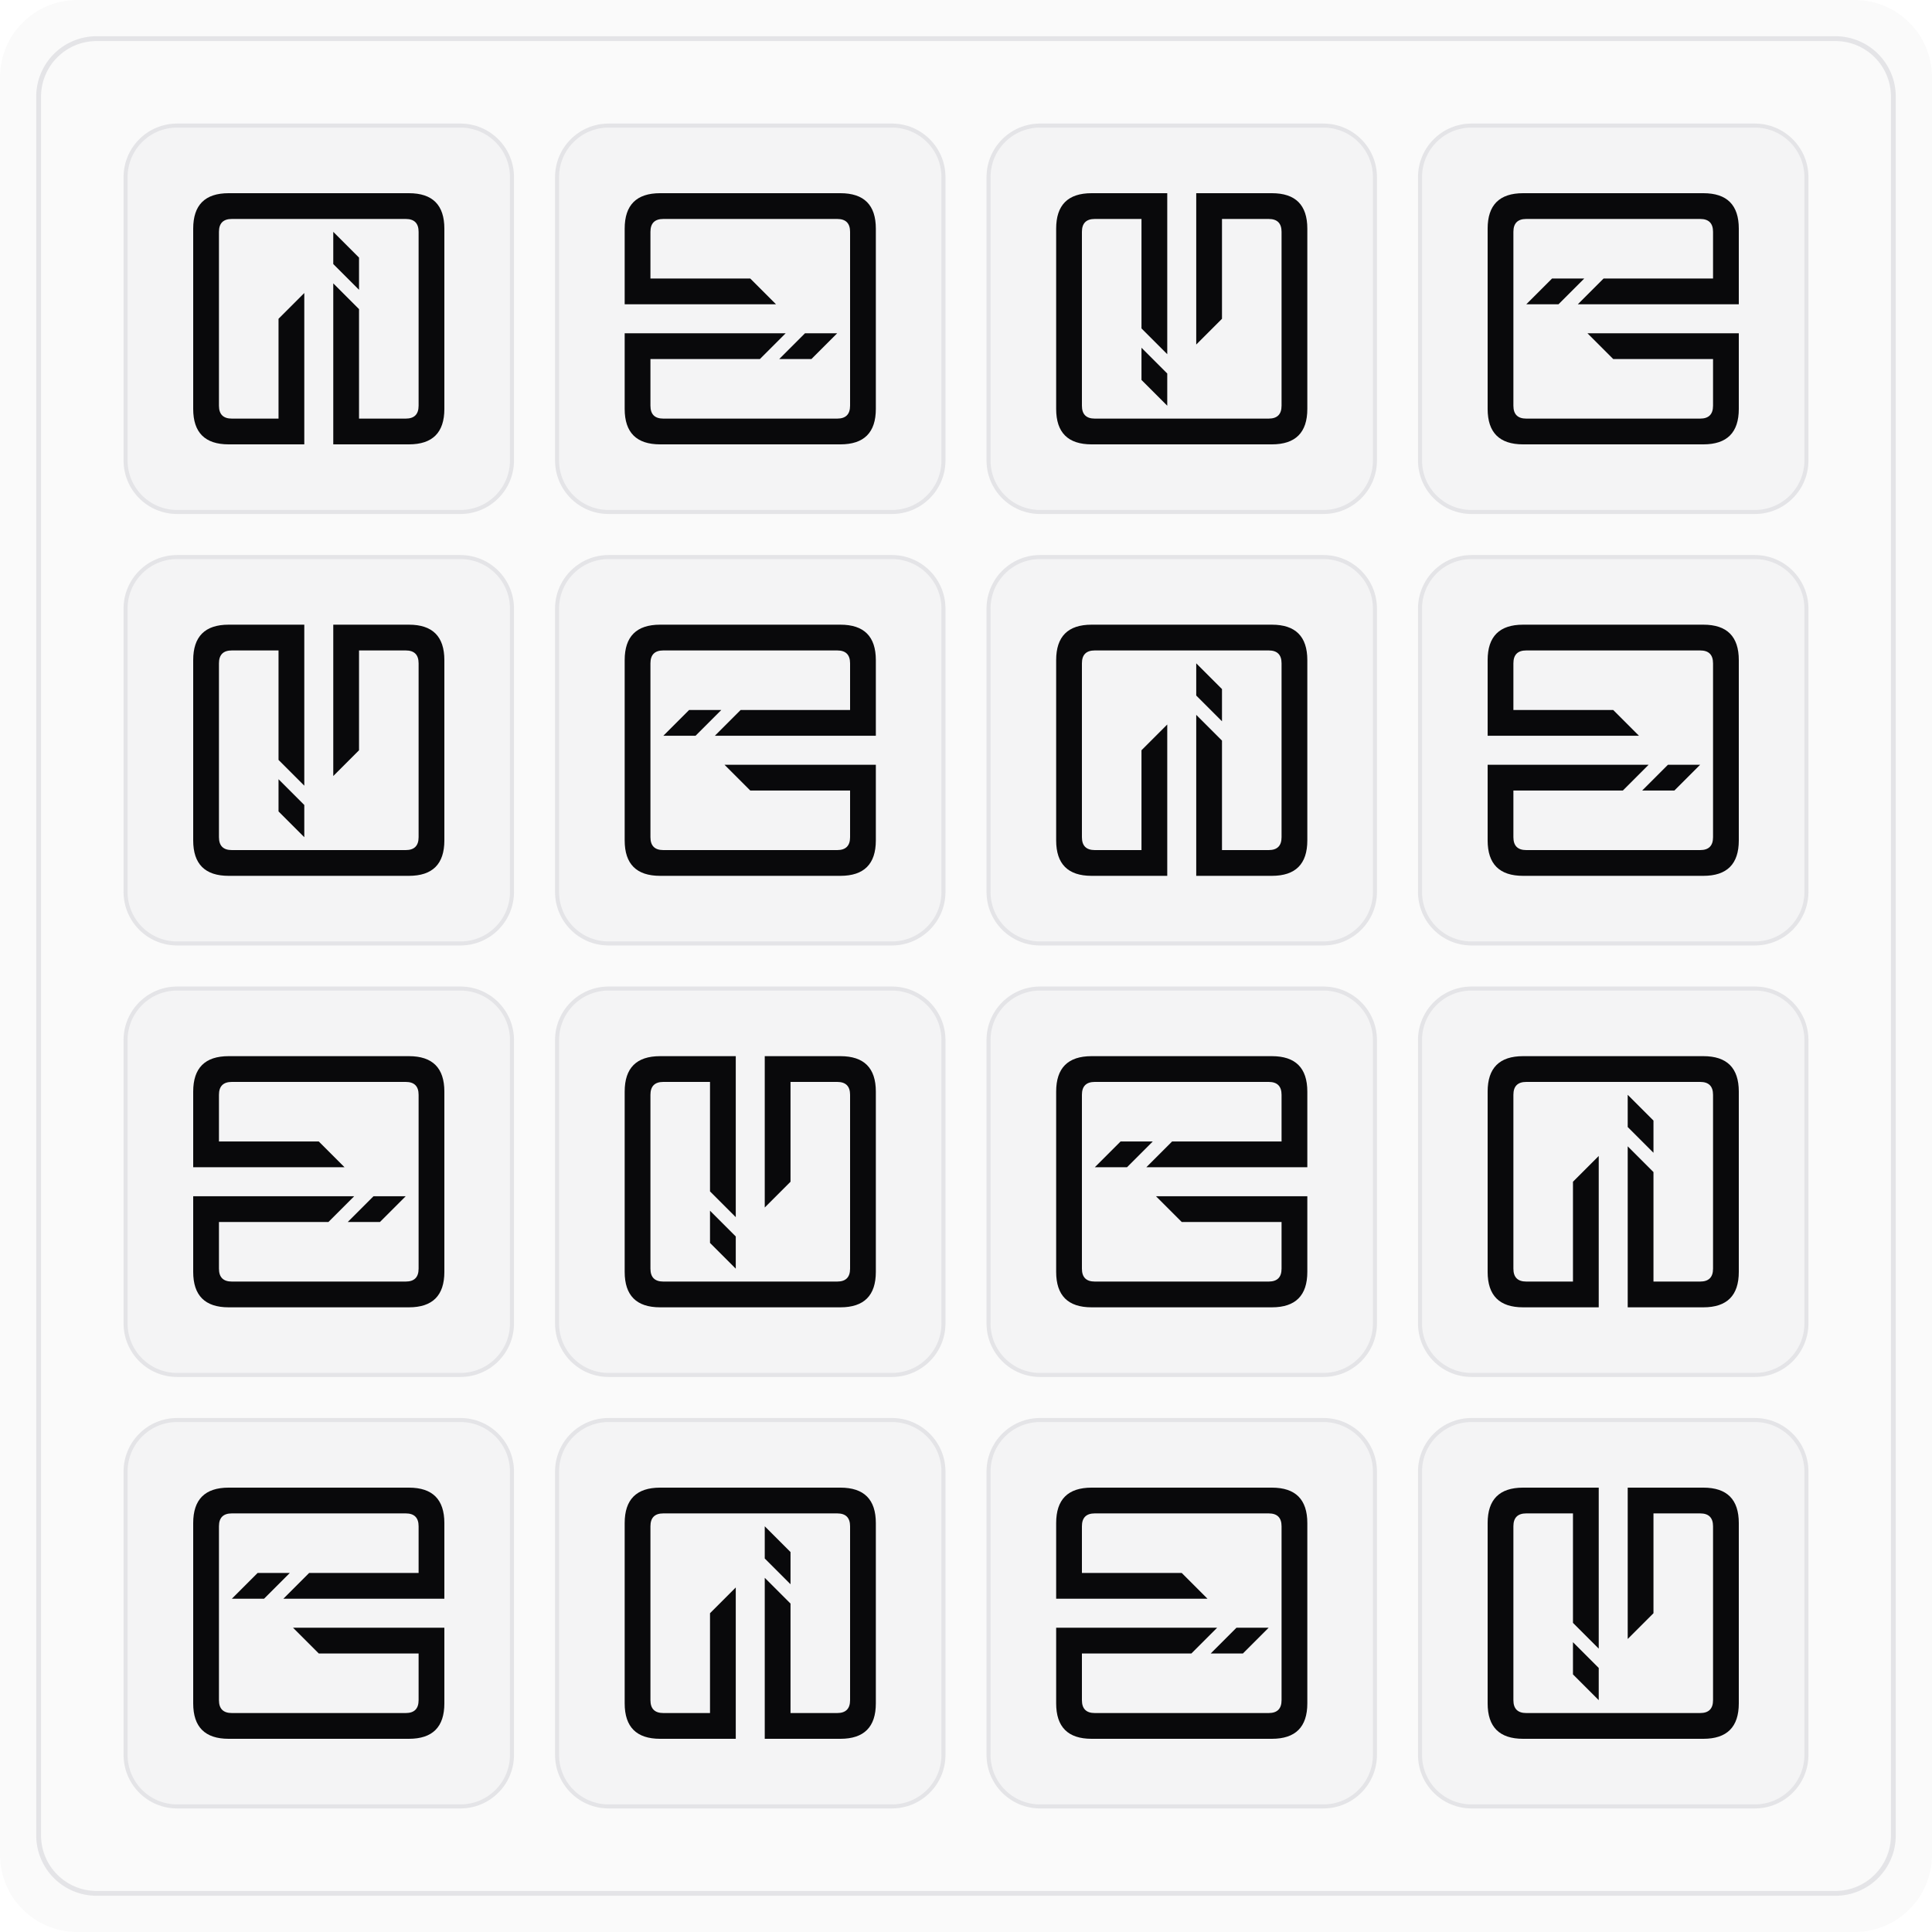
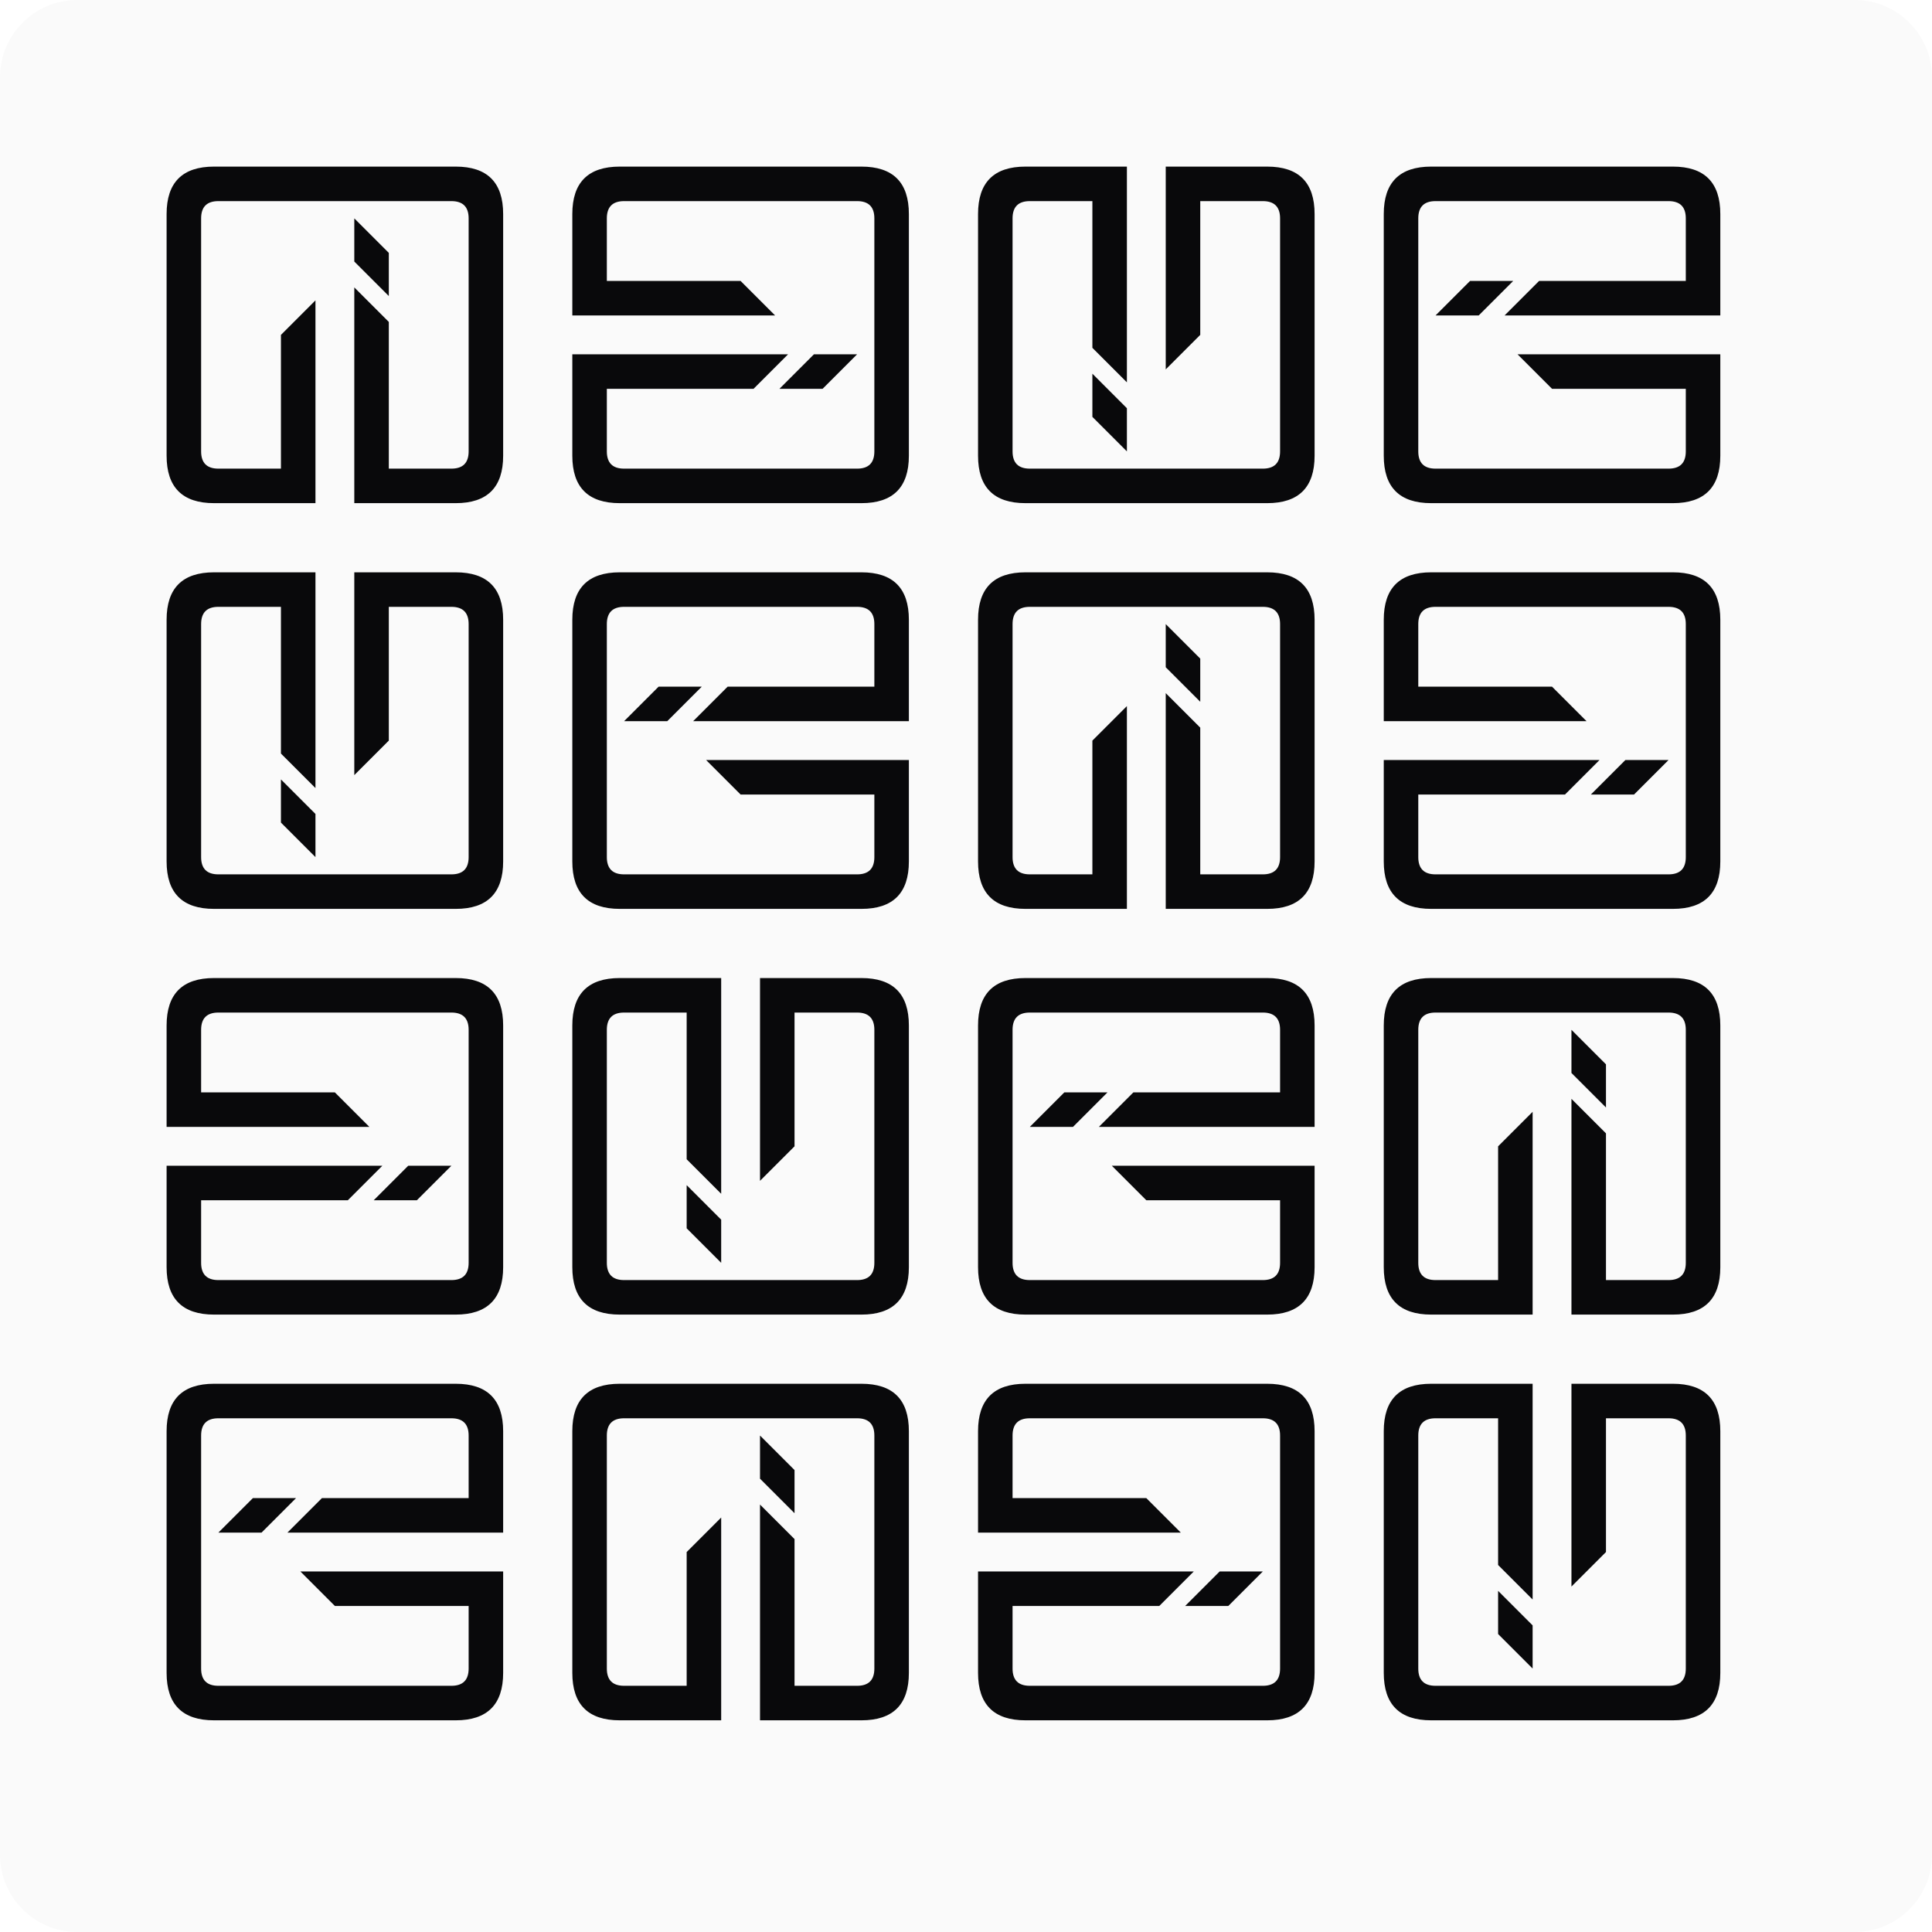
<svg xmlns="http://www.w3.org/2000/svg" viewBox="0 0 1200 1200" width="1200" height="1200">
  <rect width="1200" height="1200" rx="48" fill="#FAFAFA" />
-   <rect x="24" y="24" width="1152" height="1152" rx="36" fill="none" stroke="#E4E4E7" stroke-width="3" />
-   <g transform="translate(78,78)">
-     <rect width="240" height="240" rx="32" fill="#F4F4F5" stroke="#E4E4E7" stroke-width="2.5" />
-     <svg x="20" y="20" width="200" height="200" viewBox="0 0 100 100">
+   <g transform="translate(74,74)">
+     <svg x="0" y="0" width="268" height="268" viewBox="0 0 100 100">
      <g transform="rotate(0 50 50)">
        <path d="M 37.5 50 L 45.5 42 V 89 H 22 Q 11 89 11 78 V 22 Q 11 11 22 11 H 78 Q 89 11 89 22 V 78 Q 89 89 78 89 H 54.5 V 39 L 62.5 47 V 81 H 77 Q 81 81 81 77 V 23 Q 81 19 77 19 H 23 Q 19 19 19 23 V 77 Q 19 81 23 81 H 37.5 Z" fill="#09090B" />
        <polygon points="54.5,23 62.5,31 62.5,41 54.5,33" fill="#09090B" />
      </g>
    </svg>
  </g>
-   <g transform="translate(346,78)">
-     <rect width="240" height="240" rx="32" fill="#F4F4F5" stroke="#E4E4E7" stroke-width="2.5" />
-     <svg x="20" y="20" width="200" height="200" viewBox="0 0 100 100">
+   <g transform="translate(326,74)">
+     <svg x="0" y="0" width="268" height="268" viewBox="0 0 100 100">
      <g transform="rotate(90 50 50)">
        <path d="M 37.5 50 L 45.5 42 V 89 H 22 Q 11 89 11 78 V 22 Q 11 11 22 11 H 78 Q 89 11 89 22 V 78 Q 89 89 78 89 H 54.5 V 39 L 62.5 47 V 81 H 77 Q 81 81 81 77 V 23 Q 81 19 77 19 H 23 Q 19 19 19 23 V 77 Q 19 81 23 81 H 37.5 Z" fill="#09090B" />
        <polygon points="54.5,23 62.5,31 62.5,41 54.5,33" fill="#09090B" />
      </g>
    </svg>
  </g>
-   <g transform="translate(614,78)">
-     <rect width="240" height="240" rx="32" fill="#F4F4F5" stroke="#E4E4E7" stroke-width="2.5" />
-     <svg x="20" y="20" width="200" height="200" viewBox="0 0 100 100">
+   <g transform="translate(578,74)">
+     <svg x="0" y="0" width="268" height="268" viewBox="0 0 100 100">
      <g transform="rotate(180 50 50)">
        <path d="M 37.5 50 L 45.5 42 V 89 H 22 Q 11 89 11 78 V 22 Q 11 11 22 11 H 78 Q 89 11 89 22 V 78 Q 89 89 78 89 H 54.5 V 39 L 62.5 47 V 81 H 77 Q 81 81 81 77 V 23 Q 81 19 77 19 H 23 Q 19 19 19 23 V 77 Q 19 81 23 81 H 37.5 Z" fill="#09090B" />
        <polygon points="54.5,23 62.5,31 62.5,41 54.5,33" fill="#09090B" />
      </g>
    </svg>
  </g>
-   <g transform="translate(882,78)">
-     <rect width="240" height="240" rx="32" fill="#F4F4F5" stroke="#E4E4E7" stroke-width="2.5" />
-     <svg x="20" y="20" width="200" height="200" viewBox="0 0 100 100">
+   <g transform="translate(830,74)">
+     <svg x="0" y="0" width="268" height="268" viewBox="0 0 100 100">
      <g transform="rotate(270 50 50)">
        <path d="M 37.5 50 L 45.5 42 V 89 H 22 Q 11 89 11 78 V 22 Q 11 11 22 11 H 78 Q 89 11 89 22 V 78 Q 89 89 78 89 H 54.5 V 39 L 62.5 47 V 81 H 77 Q 81 81 81 77 V 23 Q 81 19 77 19 H 23 Q 19 19 19 23 V 77 Q 19 81 23 81 H 37.5 Z" fill="#09090B" />
        <polygon points="54.5,23 62.5,31 62.5,41 54.5,33" fill="#09090B" />
      </g>
    </svg>
  </g>
-   <g transform="translate(78,346)">
-     <rect width="240" height="240" rx="32" fill="#F4F4F5" stroke="#E4E4E7" stroke-width="2.5" />
-     <svg x="20" y="20" width="200" height="200" viewBox="0 0 100 100">
+   <g transform="translate(74,326)">
+     <svg x="0" y="0" width="268" height="268" viewBox="0 0 100 100">
      <g transform="rotate(180 50 50)">
        <path d="M 37.5 50 L 45.5 42 V 89 H 22 Q 11 89 11 78 V 22 Q 11 11 22 11 H 78 Q 89 11 89 22 V 78 Q 89 89 78 89 H 54.5 V 39 L 62.5 47 V 81 H 77 Q 81 81 81 77 V 23 Q 81 19 77 19 H 23 Q 19 19 19 23 V 77 Q 19 81 23 81 H 37.5 Z" fill="#09090B" />
        <polygon points="54.5,23 62.5,31 62.5,41 54.5,33" fill="#09090B" />
      </g>
    </svg>
  </g>
-   <g transform="translate(346,346)">
-     <rect width="240" height="240" rx="32" fill="#F4F4F5" stroke="#E4E4E7" stroke-width="2.5" />
-     <svg x="20" y="20" width="200" height="200" viewBox="0 0 100 100">
+   <g transform="translate(326,326)">
+     <svg x="0" y="0" width="268" height="268" viewBox="0 0 100 100">
      <g transform="rotate(270 50 50)">
        <path d="M 37.5 50 L 45.5 42 V 89 H 22 Q 11 89 11 78 V 22 Q 11 11 22 11 H 78 Q 89 11 89 22 V 78 Q 89 89 78 89 H 54.5 V 39 L 62.5 47 V 81 H 77 Q 81 81 81 77 V 23 Q 81 19 77 19 H 23 Q 19 19 19 23 V 77 Q 19 81 23 81 H 37.5 Z" fill="#09090B" />
        <polygon points="54.5,23 62.5,31 62.5,41 54.5,33" fill="#09090B" />
      </g>
    </svg>
  </g>
-   <g transform="translate(614,346)">
-     <rect width="240" height="240" rx="32" fill="#F4F4F5" stroke="#E4E4E7" stroke-width="2.5" />
-     <svg x="20" y="20" width="200" height="200" viewBox="0 0 100 100">
+   <g transform="translate(578,326)">
+     <svg x="0" y="0" width="268" height="268" viewBox="0 0 100 100">
      <g transform="rotate(0 50 50)">
        <path d="M 37.5 50 L 45.5 42 V 89 H 22 Q 11 89 11 78 V 22 Q 11 11 22 11 H 78 Q 89 11 89 22 V 78 Q 89 89 78 89 H 54.5 V 39 L 62.5 47 V 81 H 77 Q 81 81 81 77 V 23 Q 81 19 77 19 H 23 Q 19 19 19 23 V 77 Q 19 81 23 81 H 37.5 Z" fill="#09090B" />
        <polygon points="54.5,23 62.5,31 62.5,41 54.5,33" fill="#09090B" />
      </g>
    </svg>
  </g>
-   <g transform="translate(882,346)">
-     <rect width="240" height="240" rx="32" fill="#F4F4F5" stroke="#E4E4E7" stroke-width="2.5" />
-     <svg x="20" y="20" width="200" height="200" viewBox="0 0 100 100">
+   <g transform="translate(830,326)">
+     <svg x="0" y="0" width="268" height="268" viewBox="0 0 100 100">
      <g transform="rotate(90 50 50)">
        <path d="M 37.5 50 L 45.5 42 V 89 H 22 Q 11 89 11 78 V 22 Q 11 11 22 11 H 78 Q 89 11 89 22 V 78 Q 89 89 78 89 H 54.5 V 39 L 62.5 47 V 81 H 77 Q 81 81 81 77 V 23 Q 81 19 77 19 H 23 Q 19 19 19 23 V 77 Q 19 81 23 81 H 37.5 Z" fill="#09090B" />
        <polygon points="54.5,23 62.5,31 62.5,41 54.5,33" fill="#09090B" />
      </g>
    </svg>
  </g>
-   <g transform="translate(78,614)">
-     <rect width="240" height="240" rx="32" fill="#F4F4F5" stroke="#E4E4E7" stroke-width="2.5" />
-     <svg x="20" y="20" width="200" height="200" viewBox="0 0 100 100">
+   <g transform="translate(74,578)">
+     <svg x="0" y="0" width="268" height="268" viewBox="0 0 100 100">
      <g transform="rotate(90 50 50)">
        <path d="M 37.5 50 L 45.5 42 V 89 H 22 Q 11 89 11 78 V 22 Q 11 11 22 11 H 78 Q 89 11 89 22 V 78 Q 89 89 78 89 H 54.5 V 39 L 62.5 47 V 81 H 77 Q 81 81 81 77 V 23 Q 81 19 77 19 H 23 Q 19 19 19 23 V 77 Q 19 81 23 81 H 37.5 Z" fill="#09090B" />
        <polygon points="54.5,23 62.5,31 62.5,41 54.5,33" fill="#09090B" />
      </g>
    </svg>
  </g>
-   <g transform="translate(346,614)">
-     <rect width="240" height="240" rx="32" fill="#F4F4F5" stroke="#E4E4E7" stroke-width="2.5" />
-     <svg x="20" y="20" width="200" height="200" viewBox="0 0 100 100">
+   <g transform="translate(326,578)">
+     <svg x="0" y="0" width="268" height="268" viewBox="0 0 100 100">
      <g transform="rotate(180 50 50)">
        <path d="M 37.5 50 L 45.5 42 V 89 H 22 Q 11 89 11 78 V 22 Q 11 11 22 11 H 78 Q 89 11 89 22 V 78 Q 89 89 78 89 H 54.5 V 39 L 62.5 47 V 81 H 77 Q 81 81 81 77 V 23 Q 81 19 77 19 H 23 Q 19 19 19 23 V 77 Q 19 81 23 81 H 37.5 Z" fill="#09090B" />
        <polygon points="54.5,23 62.5,31 62.5,41 54.5,33" fill="#09090B" />
      </g>
    </svg>
  </g>
-   <g transform="translate(614,614)">
-     <rect width="240" height="240" rx="32" fill="#F4F4F5" stroke="#E4E4E7" stroke-width="2.5" />
-     <svg x="20" y="20" width="200" height="200" viewBox="0 0 100 100">
+   <g transform="translate(578,578)">
+     <svg x="0" y="0" width="268" height="268" viewBox="0 0 100 100">
      <g transform="rotate(270 50 50)">
        <path d="M 37.5 50 L 45.5 42 V 89 H 22 Q 11 89 11 78 V 22 Q 11 11 22 11 H 78 Q 89 11 89 22 V 78 Q 89 89 78 89 H 54.5 V 39 L 62.5 47 V 81 H 77 Q 81 81 81 77 V 23 Q 81 19 77 19 H 23 Q 19 19 19 23 V 77 Q 19 81 23 81 H 37.5 Z" fill="#09090B" />
        <polygon points="54.5,23 62.5,31 62.5,41 54.5,33" fill="#09090B" />
      </g>
    </svg>
  </g>
-   <g transform="translate(882,614)">
-     <rect width="240" height="240" rx="32" fill="#F4F4F5" stroke="#E4E4E7" stroke-width="2.5" />
-     <svg x="20" y="20" width="200" height="200" viewBox="0 0 100 100">
+   <g transform="translate(830,578)">
+     <svg x="0" y="0" width="268" height="268" viewBox="0 0 100 100">
      <g transform="rotate(0 50 50)">
        <path d="M 37.5 50 L 45.5 42 V 89 H 22 Q 11 89 11 78 V 22 Q 11 11 22 11 H 78 Q 89 11 89 22 V 78 Q 89 89 78 89 H 54.5 V 39 L 62.5 47 V 81 H 77 Q 81 81 81 77 V 23 Q 81 19 77 19 H 23 Q 19 19 19 23 V 77 Q 19 81 23 81 H 37.5 Z" fill="#09090B" />
        <polygon points="54.5,23 62.5,31 62.5,41 54.5,33" fill="#09090B" />
      </g>
    </svg>
  </g>
-   <g transform="translate(78,882)">
-     <rect width="240" height="240" rx="32" fill="#F4F4F5" stroke="#E4E4E7" stroke-width="2.5" />
-     <svg x="20" y="20" width="200" height="200" viewBox="0 0 100 100">
+   <g transform="translate(74,830)">
+     <svg x="0" y="0" width="268" height="268" viewBox="0 0 100 100">
      <g transform="rotate(270 50 50)">
        <path d="M 37.5 50 L 45.5 42 V 89 H 22 Q 11 89 11 78 V 22 Q 11 11 22 11 H 78 Q 89 11 89 22 V 78 Q 89 89 78 89 H 54.5 V 39 L 62.5 47 V 81 H 77 Q 81 81 81 77 V 23 Q 81 19 77 19 H 23 Q 19 19 19 23 V 77 Q 19 81 23 81 H 37.5 Z" fill="#09090B" />
        <polygon points="54.5,23 62.5,31 62.5,41 54.5,33" fill="#09090B" />
      </g>
    </svg>
  </g>
-   <g transform="translate(346,882)">
-     <rect width="240" height="240" rx="32" fill="#F4F4F5" stroke="#E4E4E7" stroke-width="2.5" />
-     <svg x="20" y="20" width="200" height="200" viewBox="0 0 100 100">
+   <g transform="translate(326,830)">
+     <svg x="0" y="0" width="268" height="268" viewBox="0 0 100 100">
      <g transform="rotate(0 50 50)">
        <path d="M 37.5 50 L 45.5 42 V 89 H 22 Q 11 89 11 78 V 22 Q 11 11 22 11 H 78 Q 89 11 89 22 V 78 Q 89 89 78 89 H 54.5 V 39 L 62.5 47 V 81 H 77 Q 81 81 81 77 V 23 Q 81 19 77 19 H 23 Q 19 19 19 23 V 77 Q 19 81 23 81 H 37.5 Z" fill="#09090B" />
        <polygon points="54.5,23 62.5,31 62.5,41 54.5,33" fill="#09090B" />
      </g>
    </svg>
  </g>
-   <g transform="translate(614,882)">
-     <rect width="240" height="240" rx="32" fill="#F4F4F5" stroke="#E4E4E7" stroke-width="2.5" />
-     <svg x="20" y="20" width="200" height="200" viewBox="0 0 100 100">
+   <g transform="translate(578,830)">
+     <svg x="0" y="0" width="268" height="268" viewBox="0 0 100 100">
      <g transform="rotate(90 50 50)">
        <path d="M 37.5 50 L 45.5 42 V 89 H 22 Q 11 89 11 78 V 22 Q 11 11 22 11 H 78 Q 89 11 89 22 V 78 Q 89 89 78 89 H 54.5 V 39 L 62.5 47 V 81 H 77 Q 81 81 81 77 V 23 Q 81 19 77 19 H 23 Q 19 19 19 23 V 77 Q 19 81 23 81 H 37.5 Z" fill="#09090B" />
        <polygon points="54.5,23 62.5,31 62.5,41 54.5,33" fill="#09090B" />
      </g>
    </svg>
  </g>
-   <g transform="translate(882,882)">
-     <rect width="240" height="240" rx="32" fill="#F4F4F5" stroke="#E4E4E7" stroke-width="2.5" />
-     <svg x="20" y="20" width="200" height="200" viewBox="0 0 100 100">
+   <g transform="translate(830,830)">
+     <svg x="0" y="0" width="268" height="268" viewBox="0 0 100 100">
      <g transform="rotate(180 50 50)">
        <path d="M 37.5 50 L 45.5 42 V 89 H 22 Q 11 89 11 78 V 22 Q 11 11 22 11 H 78 Q 89 11 89 22 V 78 Q 89 89 78 89 H 54.5 V 39 L 62.5 47 V 81 H 77 Q 81 81 81 77 V 23 Q 81 19 77 19 H 23 Q 19 19 19 23 V 77 Q 19 81 23 81 H 37.5 Z" fill="#09090B" />
        <polygon points="54.5,23 62.5,31 62.5,41 54.5,33" fill="#09090B" />
      </g>
    </svg>
  </g>
</svg>
